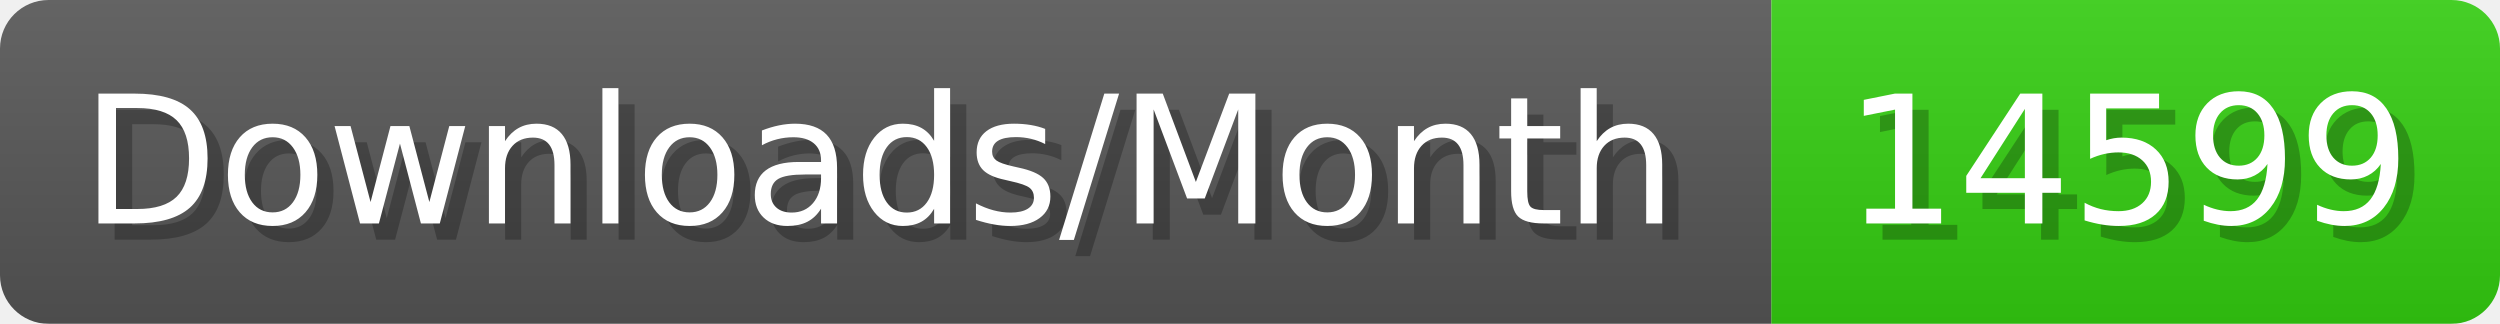
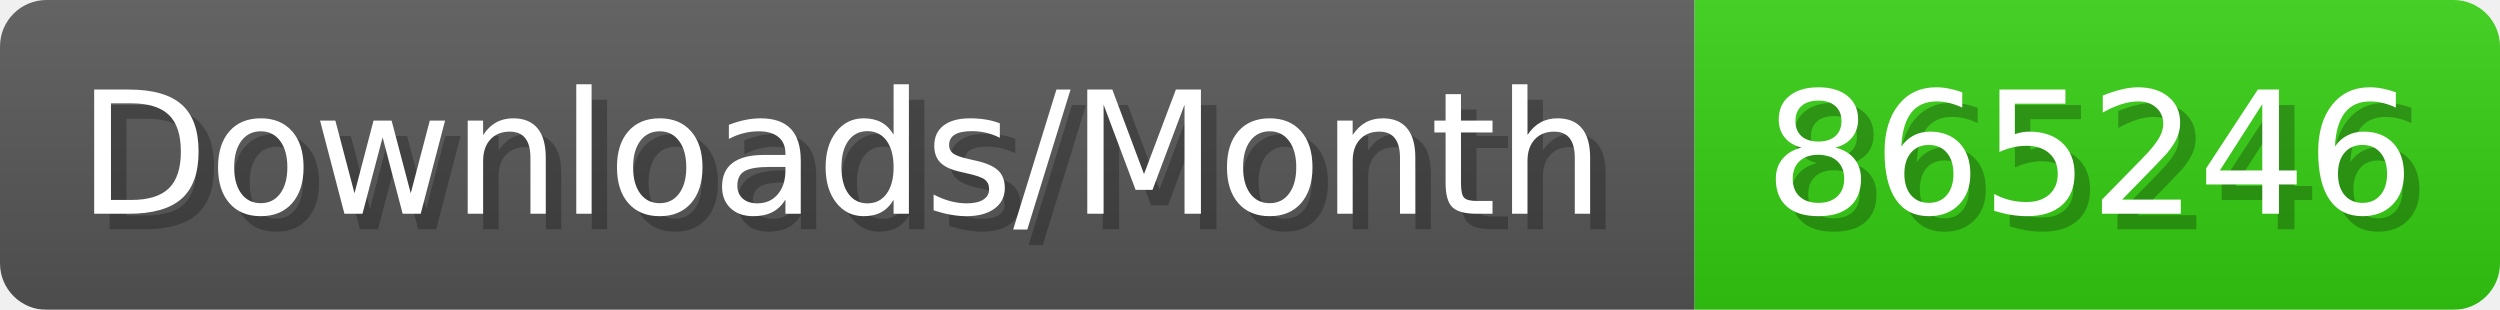
- <svg xmlns="http://www.w3.org/2000/svg" width="154.4" height="20" viewBox="0 0 1544 200" role="img" aria-label="Downloads/Month: 14599">
+ <svg xmlns="http://www.w3.org/2000/svg" width="161.4" height="20" viewBox="0 0 1614 200" role="img" aria-label="Downloads/Month: 865246">
  <linearGradient id="YlXUI" x2="0" y2="100%">
    <stop offset="0" stop-opacity=".1" stop-color="#EEE" />
    <stop offset="1" stop-opacity=".1" />
  </linearGradient>
  <mask id="JHhop">
-     <rect width="1544" height="200" rx="30" fill="#FFF" />
+     <rect width="1614" height="200" rx="30" fill="#FFF" />
  </mask>
  <g mask="url(#JHhop)">
    <rect width="1094" height="200" fill="#555" />
-     <rect width="450" height="200" fill="#3C1" x="1094" />
-     <rect width="1544" height="200" fill="url(#YlXUI)" />
+     <rect width="520" height="200" fill="#3C1" x="1094" />
+     <rect width="1614" height="200" fill="url(#YlXUI)" />
  </g>
  <g aria-hidden="true" fill="#fff" text-anchor="start" font-family="Verdana,DejaVu Sans,sans-serif" font-size="110">
    <text x="60" y="148" textLength="994" fill="#000" opacity="0.25">Downloads/Month</text>
    <text x="50" y="138" textLength="994">Downloads/Month</text>
-     <text x="1149" y="148" textLength="350" fill="#000" opacity="0.25">14599</text>
-     <text x="1139" y="138" textLength="350">14599</text>
+     <text x="1149" y="148" textLength="420" fill="#000" opacity="0.25">865246</text>
+     <text x="1139" y="138" textLength="420">865246</text>
  </g>
</svg>
